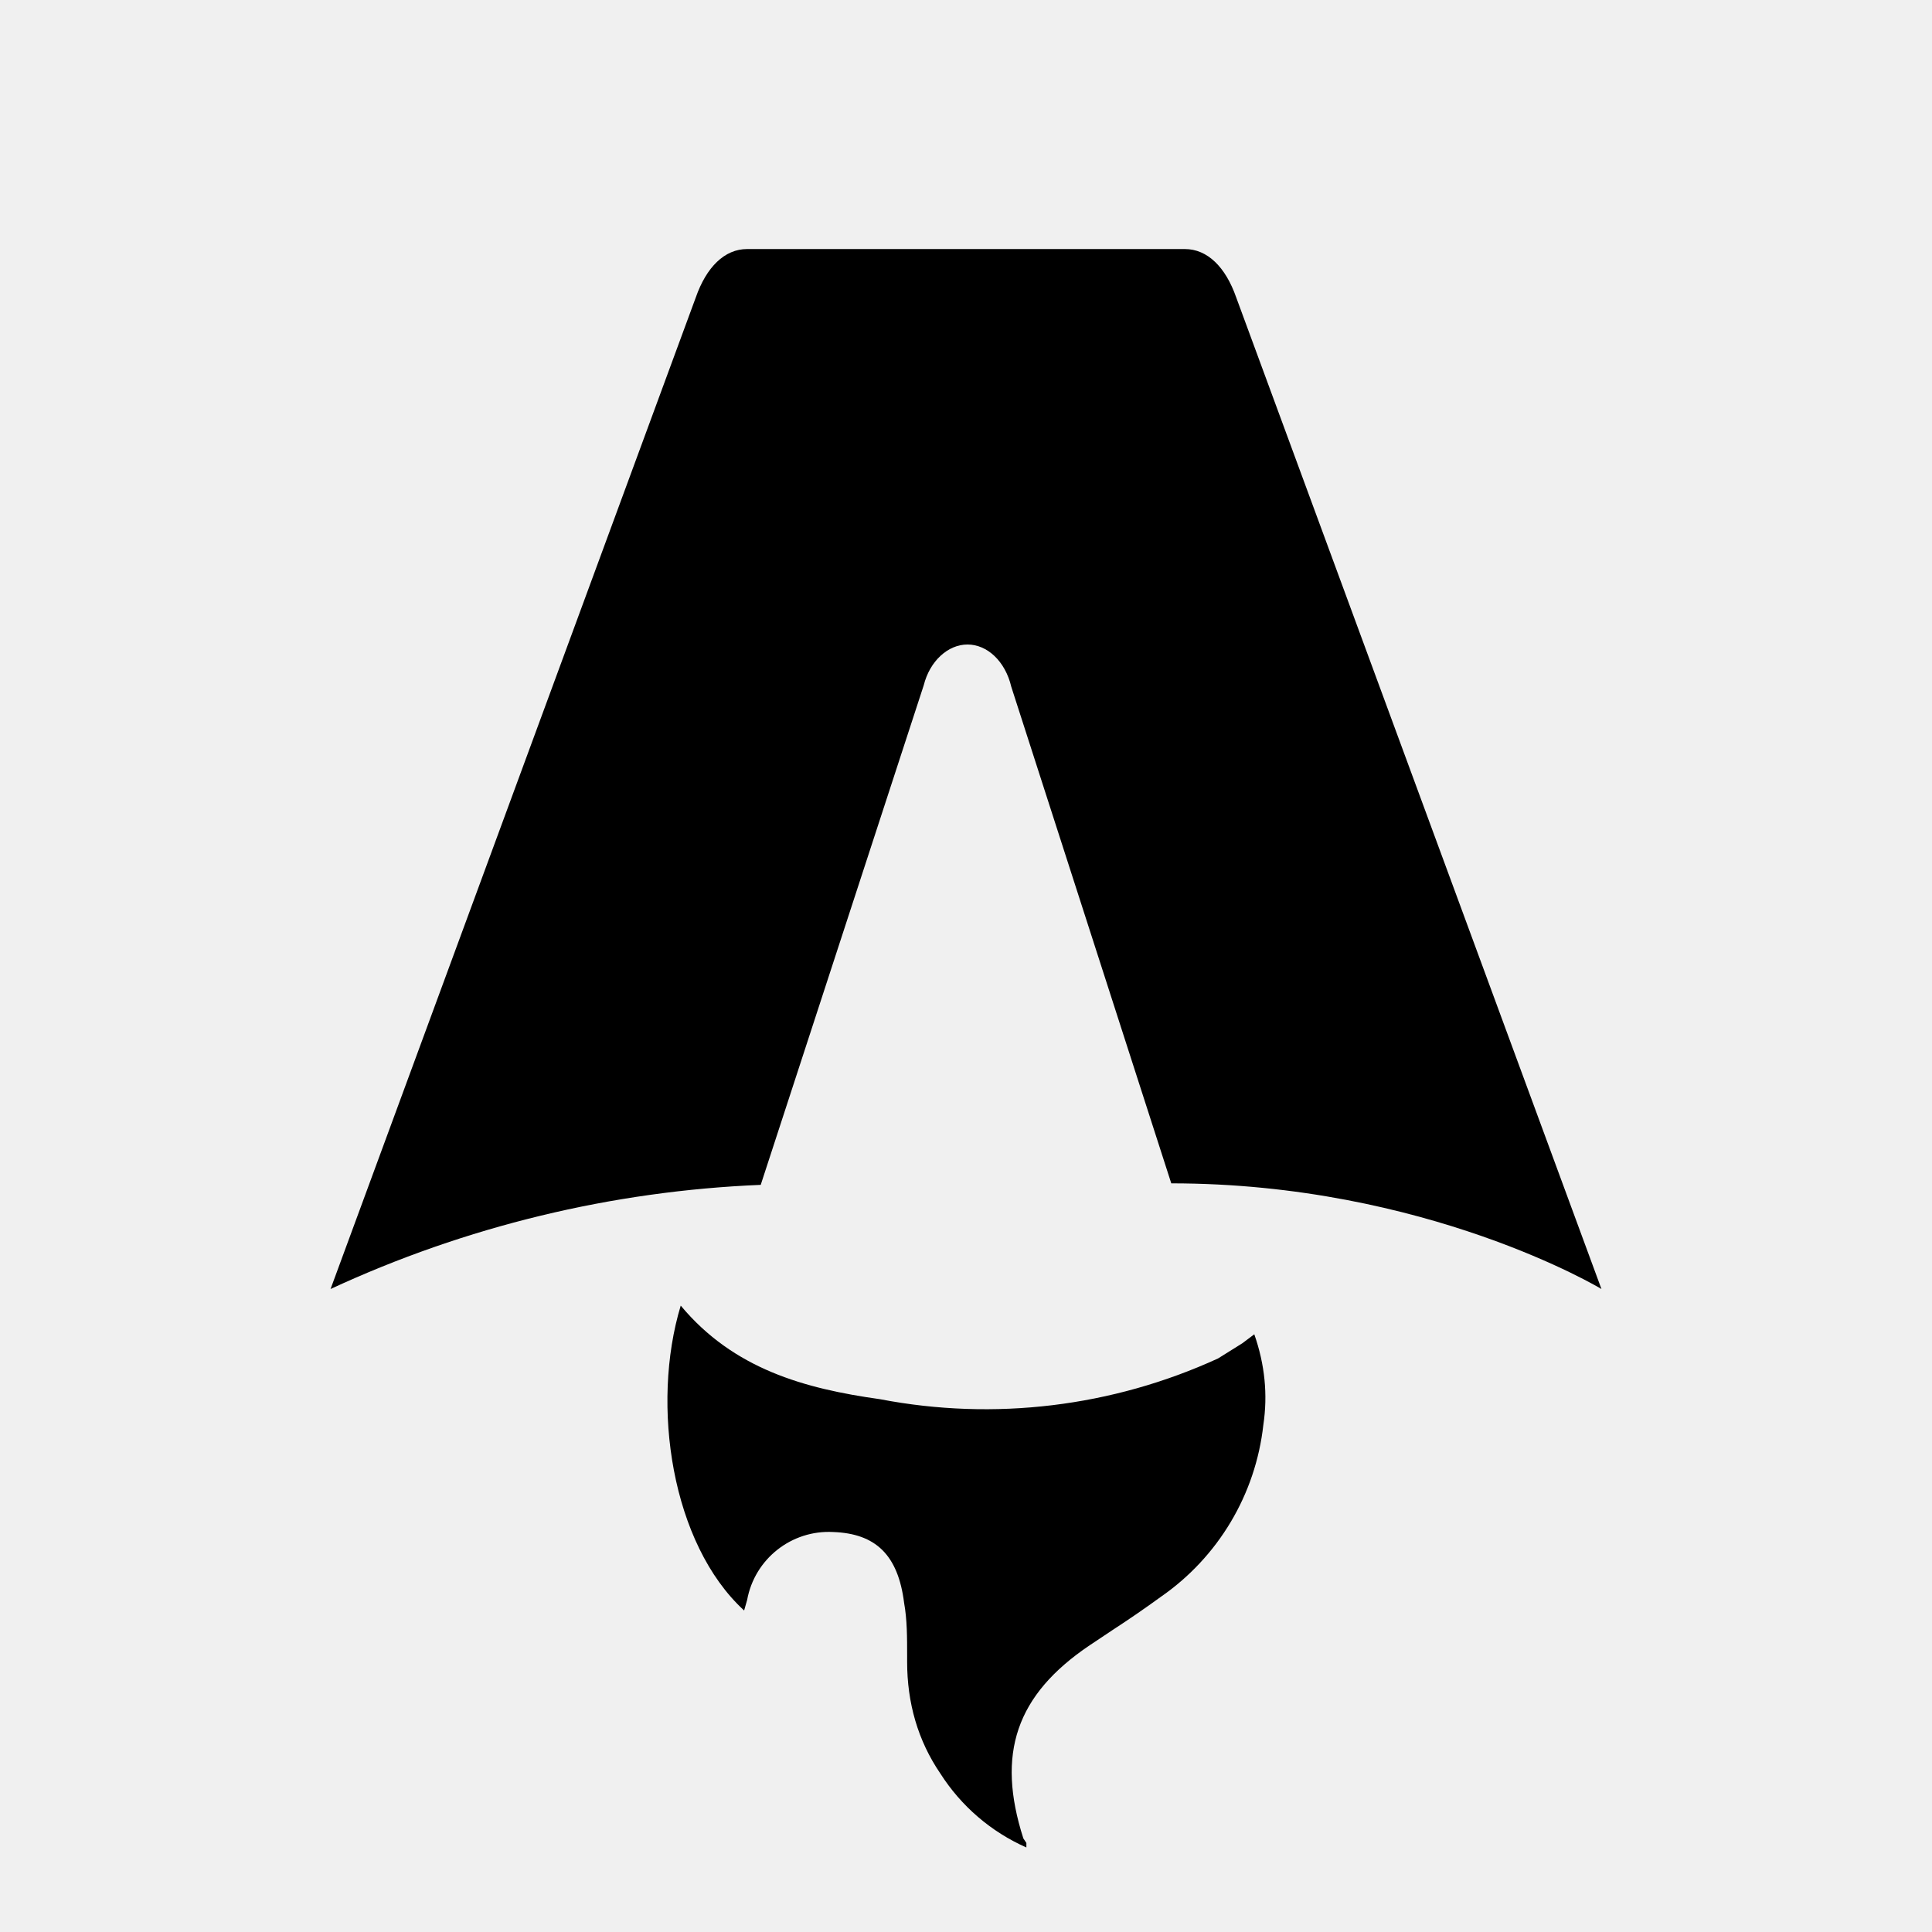
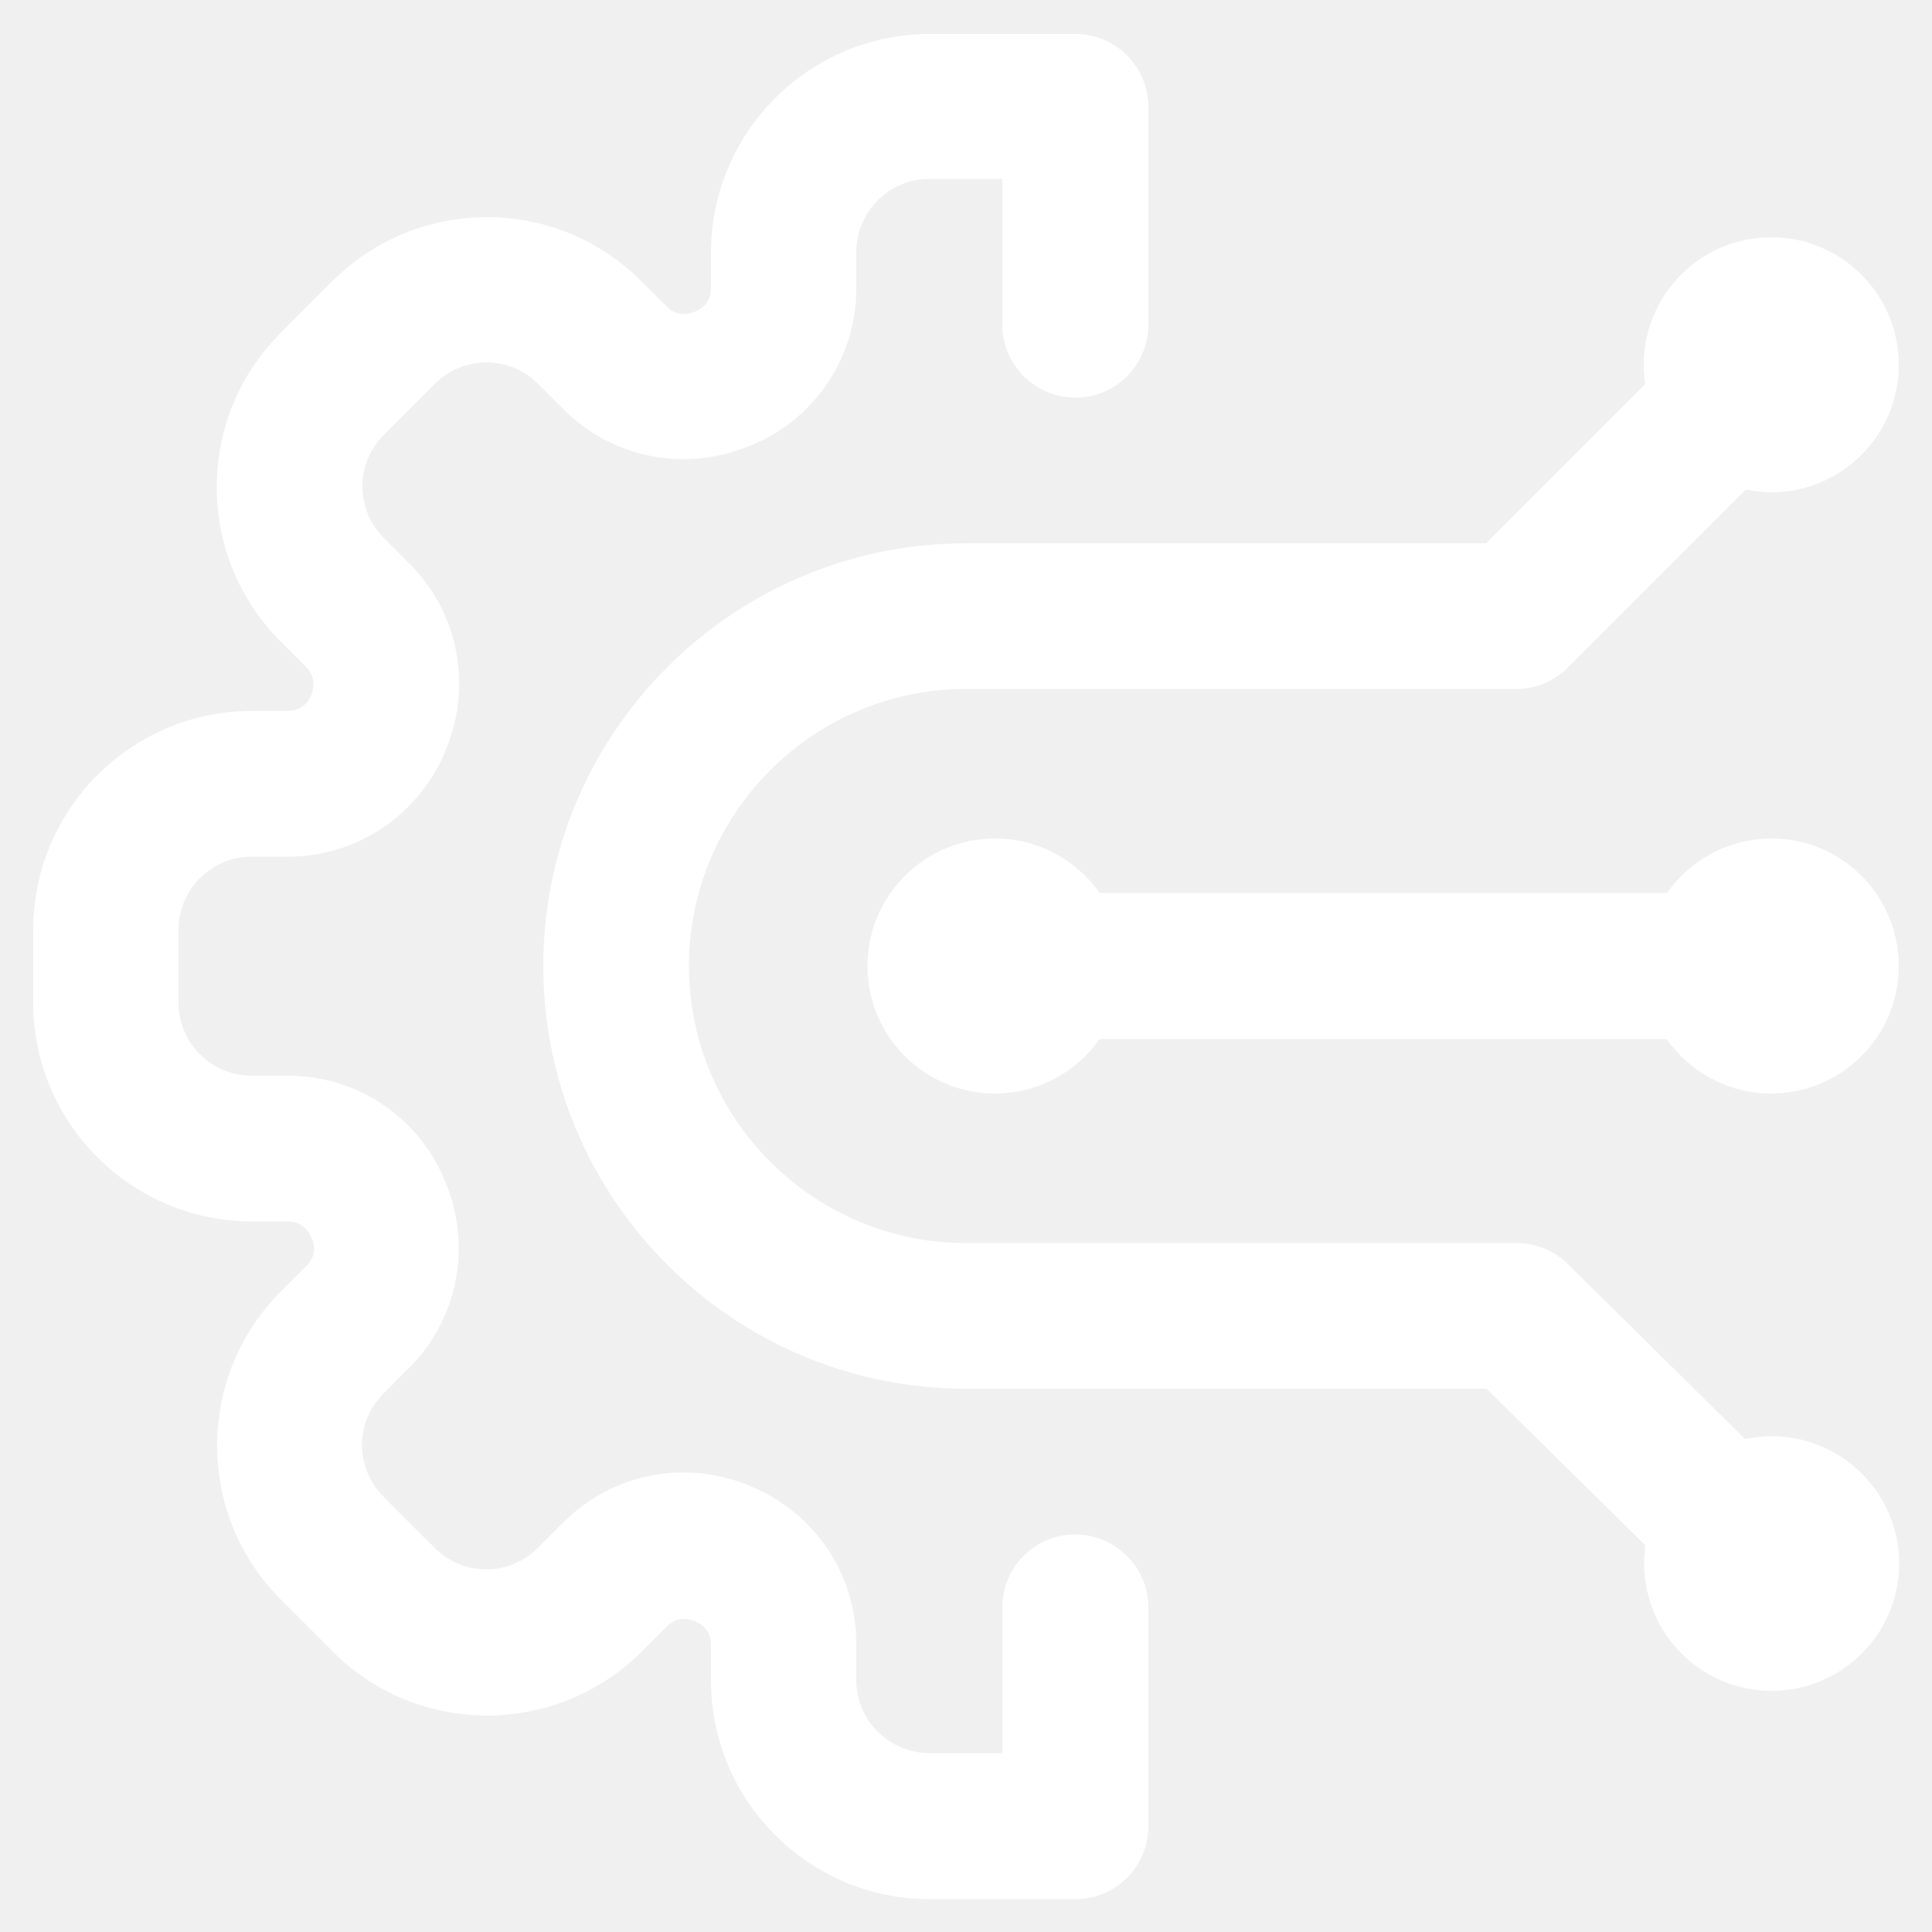
- <svg xmlns="http://www.w3.org/2000/svg" fill="none" viewBox="0 0 128 128">
-   <path d="M50.4 78.5a75.1 75.1 0 0 0-28.5 6.9l24.2-65.7c.7-2 1.9-3.2 3.4-3.2h29c1.5 0 2.7 1.2 3.4 3.2l24.2 65.7s-11.6-7-28.5-7L67 45.5c-.4-1.7-1.6-2.8-2.9-2.8-1.3 0-2.5 1.1-2.9 2.7L50.4 78.5Zm-1.1 28.2Zm-4.2-20.2c-2 6.6-.6 15.8 4.2 20.2a17.5 17.5 0 0 1 .2-.7 5.5 5.5 0 0 1 5.7-4.5c2.8.1 4.3 1.5 4.7 4.7.2 1.1.2 2.3.2 3.5v.4c0 2.7.7 5.2 2.2 7.4a13 13 0 0 0 5.7 4.9v-.3l-.2-.3c-1.8-5.6-.5-9.5 4.4-12.8l1.5-1a73 73 0 0 0 3.2-2.2 16 16 0 0 0 6.8-11.4c.3-2 .1-4-.6-6l-.8.6-1.6 1a37 37 0 0 1-22.4 2.7c-5-.7-9.7-2-13.2-6.2Z" />
-   <style>
-         path { fill: #000; }
-         @media (prefers-color-scheme: dark) {
-             path { fill: #FFF; }
-         }
-     </style>
+ <svg xmlns="http://www.w3.org/2000/svg" version="1.1" id="PRINT" x="0px" y="0px" viewBox="0 0 500 500" enable-background="new 0 0 500 500" xml:space="preserve">
+   <g>
+     <path id="CUSTOM" fill="#FFFFFF" d="M297.2,416v56.6c0,10.4-8.4,18.9-18.9,18.9h-37.7c-31.2,0-56.6-25.4-56.6-56.6v-9.5   c0-2.5-1.6-4.8-4-5.8l-0.2-0.1c0,0-0.1,0-0.1,0c-2.5-1-5.2-0.5-6.9,1.2l-6.7,6.7c-22.1,22.1-58,22.1-80,0l-13.3-13.3   c-10.7-10.7-16.6-24.9-16.6-40s5.9-29.3,16.6-40l6.7-6.7c1.8-1.8,2.3-4.5,1.2-6.9l-0.2-0.4c-1-2.4-3.3-4-5.8-4h-9.5   c-31.2,0-56.6-25.4-56.6-56.6v-18.9c0-31.2,25.4-56.6,56.6-56.6h9.5c2.5,0,4.8-1.6,5.8-4l0.1-0.3c1-2.5,0.5-5.2-1.2-6.9l-6.7-6.7   c-10.7-10.7-16.6-24.9-16.6-40s5.9-29.3,16.6-40l13.3-13.3c10.7-10.7,24.9-16.6,40-16.6s29.3,5.9,40,16.6l6.7,6.7   c1.8,1.8,4.5,2.3,6.9,1.2c0,0,0.1,0,0.1,0l0.3-0.1c2.4-1,4-3.2,4-5.7v-9.5c0-31.2,25.4-56.6,56.6-56.6h37.7   c10.4,0,18.9,8.4,18.9,18.9V84c0,10.4-8.4,18.9-18.9,18.9c-10.4,0-18.9-8.4-18.9-18.9V46.3h-18.9c-10.4,0-18.9,8.5-18.9,18.9v9.5   c0,17.8-10.7,33.8-27.3,40.6l-0.3,0.1c-16.6,6.9-35.5,3.2-48.1-9.4l-6.7-6.7c-3.6-3.6-8.3-5.5-13.3-5.5c-5,0-9.8,2-13.3,5.5   l-13.3,13.3c-3.6,3.6-5.5,8.3-5.5,13.3c0,5,2,9.8,5.5,13.3l6.7,6.7c12.6,12.6,16.3,31.5,9.4,48.1l-0.1,0.3   c-6.9,16.6-22.8,27.4-40.7,27.4h-9.5c-10.4,0-18.9,8.5-18.9,18.9v18.9c0,10.4,8.5,18.9,18.9,18.9h9.5c17.8,0,33.8,10.7,40.6,27.3   l0.1,0.3c6.9,16.5,3.2,35.4-9.4,48l-6.7,6.7c-3.6,3.6-5.5,8.3-5.5,13.3c0,5,2,9.8,5.5,13.3l13.3,13.3c7.4,7.4,19.3,7.4,26.7,0   l6.7-6.7c12.6-12.6,31.5-16.3,48.1-9.4l0.2,0.1c16.7,6.9,27.4,22.8,27.4,40.7v9.5c0,10.4,8.5,18.9,18.9,18.9h18.9V416   c0-10.4,8.4-18.9,18.9-18.9C288.7,397.2,297.2,405.6,297.2,416z M458.5,217c-11.2,0-21.1,5.6-27.1,14.1H284.6   c-6-8.5-15.9-14.1-27.1-14.1c-18.2,0-33,14.8-33,33s14.8,33,33,33c11.2,0,21.1-5.6,27.1-14.1h146.7c6,8.5,15.9,14.1,27.1,14.1   c18.2,0,33-14.8,33-33S476.7,217,458.5,217z M458.5,371.7c-2.4,0-4.6,0.3-6.9,0.7l-45.9-45.3c-3.5-3.5-8.3-5.4-13.2-5.4H250   c-39.5,0-71.7-32.2-71.7-71.7s32.2-71.7,71.7-71.7h142.4c5,0,9.8-2,13.3-5.5l46.1-46.1c2.1,0.4,4.3,0.7,6.6,0.7   c18.2,0,33-14.8,33-33c0-18.2-14.8-33-33-33s-33,14.8-33,33c0,1.7,0.1,3.4,0.4,5l-41.2,41.2H250c-60.3,0-109.4,49.1-109.4,109.4   S189.7,359.4,250,359.4h134.7l41.1,40.5c-0.2,1.6-0.3,3.1-0.3,4.7c0,18.2,14.8,33,33,33s33-14.8,33-33   C491.5,386.5,476.7,371.7,458.5,371.7z" />
+   </g>
</svg>
